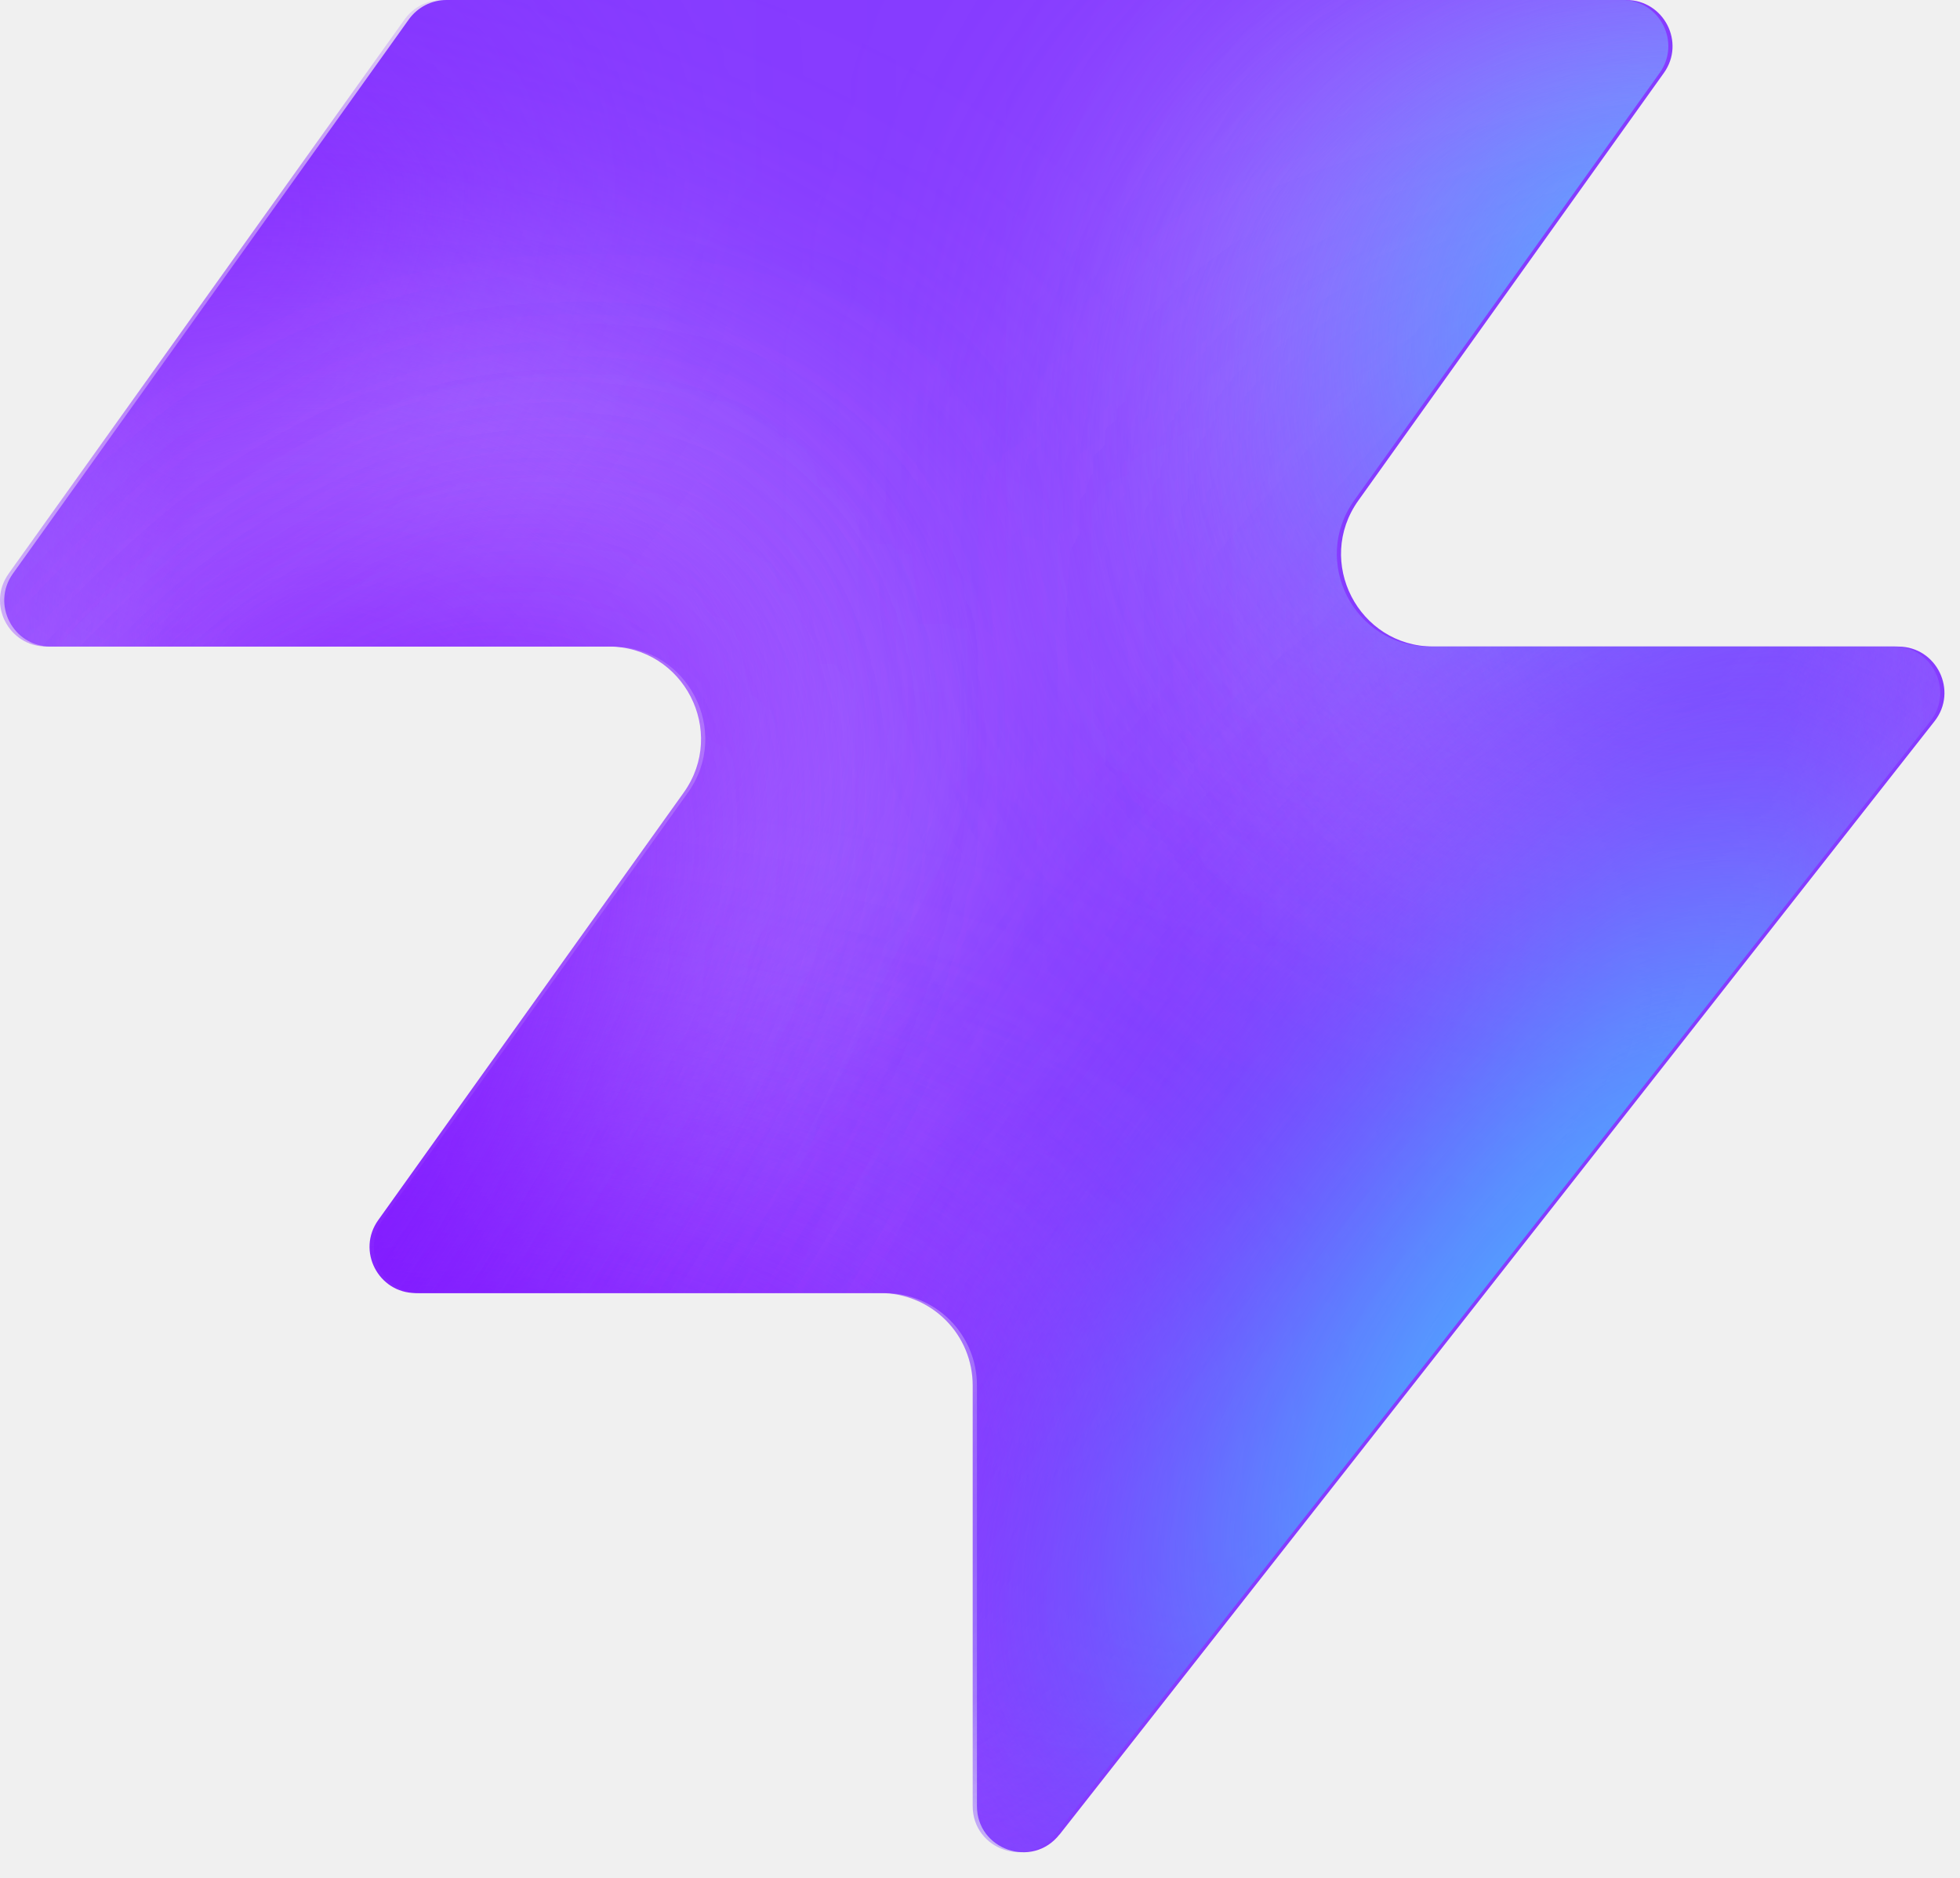
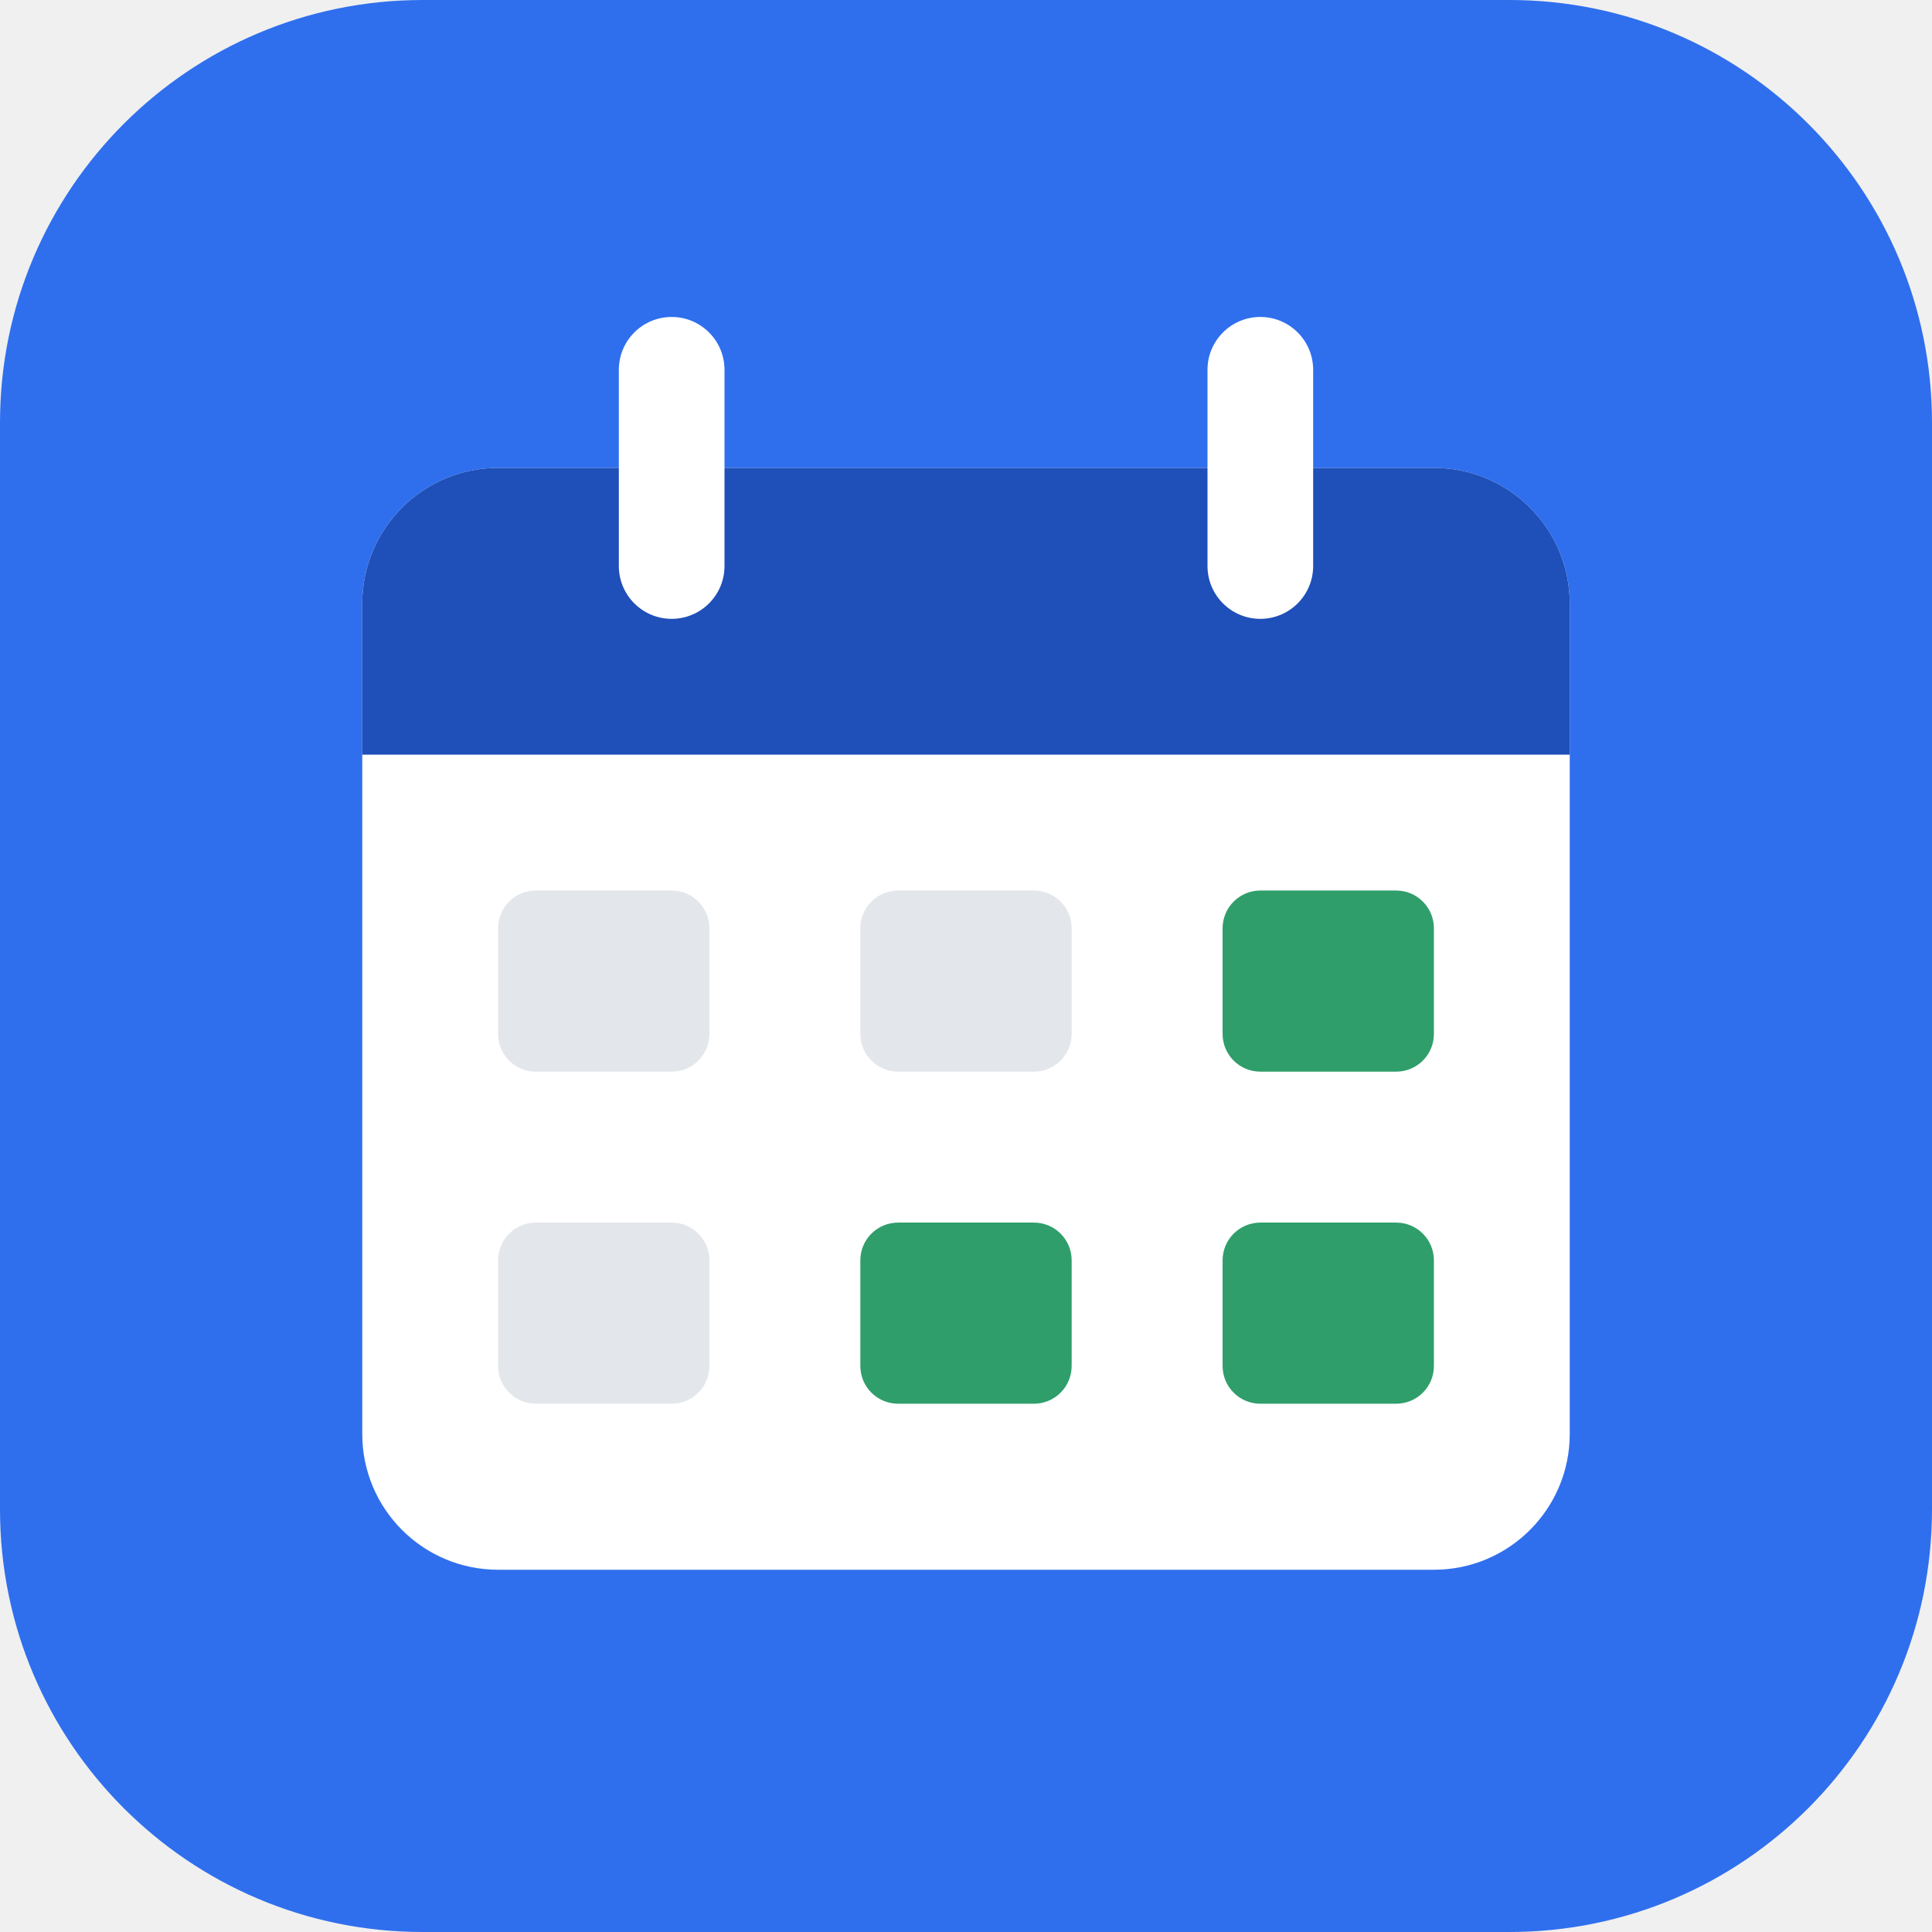
- <svg xmlns="http://www.w3.org/2000/svg" width="48" height="46" fill="none" viewBox="0 0 48 46">
-   <path fill="#863bff" d="M25.946 44.938c-.664.845-2.021.375-2.021-.698V33.937a2.26 2.26 0 0 0-2.262-2.262H10.287c-.92 0-1.456-1.04-.92-1.788l7.48-10.471c1.07-1.497 0-3.578-1.842-3.578H1.237c-.92 0-1.456-1.04-.92-1.788L10.013.474c.214-.297.556-.474.92-.474h28.894c.92 0 1.456 1.04.92 1.788l-7.48 10.471c-1.07 1.498 0 3.579 1.842 3.579h11.377c.943 0 1.473 1.088.89 1.83L25.947 44.94z" style="fill:#863bff;fill:color(display-p3 .525 .23 1);fill-opacity:1" />
-   <mask id="a" width="48" height="46" x="0" y="0" maskUnits="userSpaceOnUse" style="mask-type:alpha">
-     <path fill="#000" d="M25.842 44.938c-.664.844-2.021.375-2.021-.698V33.937a2.26 2.26 0 0 0-2.262-2.262H10.183c-.92 0-1.456-1.04-.92-1.788l7.48-10.471c1.07-1.498 0-3.579-1.842-3.579H1.133c-.92 0-1.456-1.04-.92-1.787L9.91.473c.214-.297.556-.474.92-.474h28.894c.92 0 1.456 1.04.92 1.788l-7.48 10.471c-1.07 1.498 0 3.578 1.842 3.578h11.377c.943 0 1.473 1.088.89 1.832L25.843 44.94z" style="fill:#000;fill-opacity:1" />
-   </mask>
-   <g mask="url(#a)">
-     <g filter="url(#b)">
-       <ellipse cx="5.508" cy="14.704" fill="#ede6ff" rx="5.508" ry="14.704" style="fill:#ede6ff;fill:color(display-p3 .927 .903 1);fill-opacity:1" transform="matrix(.00324 1 1 -.00324 -4.47 31.516)" />
+ <svg xmlns="http://www.w3.org/2000/svg" width="512" height="512" viewBox="0 0 512 512">
+   <rect width="512" height="512" rx="112" fill="#2f6fed" />
+   <g id="glyph">
+     <rect x="96" y="124" width="320" height="292" rx="36" fill="#ffffff" />
+     <path d="M96 160a36 36 0 0 1 36-36h248a36 36 0 0 1 36 36v40H96z" fill="#1f4fb8" />
+     <rect x="164" y="84" width="28" height="80" rx="14" fill="#ffffff" />
+     <rect x="320" y="84" width="28" height="80" rx="14" fill="#ffffff" />
+     <g fill="#e3e6eb">
+       <rect x="132" y="236" width="56" height="48" rx="10" />
+       <rect x="228" y="236" width="56" height="48" rx="10" />
+       <rect x="132" y="324" width="56" height="48" rx="10" />
    </g>
-     <g filter="url(#c)">
-       <ellipse cx="10.399" cy="29.851" fill="#ede6ff" rx="10.399" ry="29.851" style="fill:#ede6ff;fill:color(display-p3 .927 .903 1);fill-opacity:1" transform="matrix(.00324 1 1 -.00324 -39.328 7.883)" />
-     </g>
-     <g filter="url(#d)">
-       <ellipse cx="5.508" cy="30.487" fill="#7e14ff" rx="5.508" ry="30.487" style="fill:#7e14ff;fill:color(display-p3 .492 .077 1);fill-opacity:1" transform="rotate(89.814 -25.913 -14.639)scale(1 -1)" />
-     </g>
-     <g filter="url(#e)">
-       <ellipse cx="5.508" cy="30.599" fill="#7e14ff" rx="5.508" ry="30.599" style="fill:#7e14ff;fill:color(display-p3 .492 .077 1);fill-opacity:1" transform="rotate(89.814 -32.644 -3.334)scale(1 -1)" />
-     </g>
-     <g filter="url(#f)">
-       <ellipse cx="5.508" cy="30.599" fill="#7e14ff" rx="5.508" ry="30.599" style="fill:#7e14ff;fill:color(display-p3 .492 .077 1);fill-opacity:1" transform="matrix(.00324 1 1 -.00324 -34.34 30.47)" />
-     </g>
-     <g filter="url(#g)">
-       <ellipse cx="14.072" cy="22.078" fill="#ede6ff" rx="14.072" ry="22.078" style="fill:#ede6ff;fill:color(display-p3 .927 .903 1);fill-opacity:1" transform="rotate(93.35 24.506 48.493)scale(-1 1)" />
-     </g>
-     <g filter="url(#h)">
-       <ellipse cx="3.47" cy="21.501" fill="#7e14ff" rx="3.47" ry="21.501" style="fill:#7e14ff;fill:color(display-p3 .492 .077 1);fill-opacity:1" transform="rotate(89.009 28.708 47.59)scale(-1 1)" />
-     </g>
-     <g filter="url(#i)">
-       <ellipse cx="3.47" cy="21.501" fill="#7e14ff" rx="3.47" ry="21.501" style="fill:#7e14ff;fill:color(display-p3 .492 .077 1);fill-opacity:1" transform="rotate(89.009 28.708 47.59)scale(-1 1)" />
-     </g>
-     <g filter="url(#j)">
-       <ellipse cx=".387" cy="8.972" fill="#7e14ff" rx="4.407" ry="29.108" style="fill:#7e14ff;fill:color(display-p3 .492 .077 1);fill-opacity:1" transform="rotate(39.51 .387 8.972)" />
-     </g>
-     <g filter="url(#k)">
-       <ellipse cx="47.523" cy="-6.092" fill="#7e14ff" rx="4.407" ry="29.108" style="fill:#7e14ff;fill:color(display-p3 .492 .077 1);fill-opacity:1" transform="rotate(37.892 47.523 -6.092)" />
-     </g>
-     <g filter="url(#l)">
-       <ellipse cx="41.412" cy="6.333" fill="#47bfff" rx="5.971" ry="9.665" style="fill:#47bfff;fill:color(display-p3 .28 .748 1);fill-opacity:1" transform="rotate(37.892 41.412 6.333)" />
-     </g>
-     <g filter="url(#m)">
-       <ellipse cx="-1.879" cy="38.332" fill="#7e14ff" rx="4.407" ry="29.108" style="fill:#7e14ff;fill:color(display-p3 .492 .077 1);fill-opacity:1" transform="rotate(37.892 -1.88 38.332)" />
-     </g>
-     <g filter="url(#n)">
-       <ellipse cx="-1.879" cy="38.332" fill="#7e14ff" rx="4.407" ry="29.108" style="fill:#7e14ff;fill:color(display-p3 .492 .077 1);fill-opacity:1" transform="rotate(37.892 -1.88 38.332)" />
-     </g>
-     <g filter="url(#o)">
-       <ellipse cx="35.651" cy="29.907" fill="#7e14ff" rx="4.407" ry="29.108" style="fill:#7e14ff;fill:color(display-p3 .492 .077 1);fill-opacity:1" transform="rotate(37.892 35.651 29.907)" />
-     </g>
-     <g filter="url(#p)">
-       <ellipse cx="38.418" cy="32.4" fill="#47bfff" rx="5.971" ry="15.297" style="fill:#47bfff;fill:color(display-p3 .28 .748 1);fill-opacity:1" transform="rotate(37.892 38.418 32.4)" />
+     <g fill="#2f9e6a">
+       <rect x="324" y="236" width="56" height="48" rx="10" />
+       <rect x="228" y="324" width="56" height="48" rx="10" />
+       <rect x="324" y="324" width="56" height="48" rx="10" />
    </g>
  </g>
-   <defs>
-     <filter id="b" width="60.045" height="41.654" x="-19.77" y="16.149" color-interpolation-filters="sRGB" filterUnits="userSpaceOnUse">
-       <feFlood flood-opacity="0" result="BackgroundImageFix" />
-       <feBlend in="SourceGraphic" in2="BackgroundImageFix" result="shape" />
-       <feGaussianBlur result="effect1_foregroundBlur_2002_17158" stdDeviation="7.659" />
-     </filter>
-     <filter id="c" width="90.34" height="51.437" x="-54.613" y="-7.533" color-interpolation-filters="sRGB" filterUnits="userSpaceOnUse">
-       <feFlood flood-opacity="0" result="BackgroundImageFix" />
-       <feBlend in="SourceGraphic" in2="BackgroundImageFix" result="shape" />
-       <feGaussianBlur result="effect1_foregroundBlur_2002_17158" stdDeviation="7.659" />
-     </filter>
-     <filter id="d" width="79.355" height="29.4" x="-49.64" y="2.03" color-interpolation-filters="sRGB" filterUnits="userSpaceOnUse">
-       <feFlood flood-opacity="0" result="BackgroundImageFix" />
-       <feBlend in="SourceGraphic" in2="BackgroundImageFix" result="shape" />
-       <feGaussianBlur result="effect1_foregroundBlur_2002_17158" stdDeviation="4.596" />
-     </filter>
-     <filter id="e" width="79.579" height="29.4" x="-45.045" y="20.029" color-interpolation-filters="sRGB" filterUnits="userSpaceOnUse">
-       <feFlood flood-opacity="0" result="BackgroundImageFix" />
-       <feBlend in="SourceGraphic" in2="BackgroundImageFix" result="shape" />
-       <feGaussianBlur result="effect1_foregroundBlur_2002_17158" stdDeviation="4.596" />
-     </filter>
-     <filter id="f" width="79.579" height="29.4" x="-43.513" y="21.178" color-interpolation-filters="sRGB" filterUnits="userSpaceOnUse">
-       <feFlood flood-opacity="0" result="BackgroundImageFix" />
-       <feBlend in="SourceGraphic" in2="BackgroundImageFix" result="shape" />
-       <feGaussianBlur result="effect1_foregroundBlur_2002_17158" stdDeviation="4.596" />
-     </filter>
-     <filter id="g" width="74.749" height="58.852" x="15.756" y="-17.901" color-interpolation-filters="sRGB" filterUnits="userSpaceOnUse">
-       <feFlood flood-opacity="0" result="BackgroundImageFix" />
-       <feBlend in="SourceGraphic" in2="BackgroundImageFix" result="shape" />
-       <feGaussianBlur result="effect1_foregroundBlur_2002_17158" stdDeviation="7.659" />
-     </filter>
-     <filter id="h" width="61.377" height="25.362" x="23.548" y="2.284" color-interpolation-filters="sRGB" filterUnits="userSpaceOnUse">
-       <feFlood flood-opacity="0" result="BackgroundImageFix" />
-       <feBlend in="SourceGraphic" in2="BackgroundImageFix" result="shape" />
-       <feGaussianBlur result="effect1_foregroundBlur_2002_17158" stdDeviation="4.596" />
-     </filter>
-     <filter id="i" width="61.377" height="25.362" x="23.548" y="2.284" color-interpolation-filters="sRGB" filterUnits="userSpaceOnUse">
-       <feFlood flood-opacity="0" result="BackgroundImageFix" />
-       <feBlend in="SourceGraphic" in2="BackgroundImageFix" result="shape" />
-       <feGaussianBlur result="effect1_foregroundBlur_2002_17158" stdDeviation="4.596" />
-     </filter>
-     <filter id="j" width="56.045" height="63.649" x="-27.636" y="-22.853" color-interpolation-filters="sRGB" filterUnits="userSpaceOnUse">
-       <feFlood flood-opacity="0" result="BackgroundImageFix" />
-       <feBlend in="SourceGraphic" in2="BackgroundImageFix" result="shape" />
-       <feGaussianBlur result="effect1_foregroundBlur_2002_17158" stdDeviation="4.596" />
-     </filter>
-     <filter id="k" width="54.814" height="64.646" x="20.116" y="-38.415" color-interpolation-filters="sRGB" filterUnits="userSpaceOnUse">
-       <feFlood flood-opacity="0" result="BackgroundImageFix" />
-       <feBlend in="SourceGraphic" in2="BackgroundImageFix" result="shape" />
-       <feGaussianBlur result="effect1_foregroundBlur_2002_17158" stdDeviation="4.596" />
-     </filter>
-     <filter id="l" width="33.541" height="35.313" x="24.641" y="-11.323" color-interpolation-filters="sRGB" filterUnits="userSpaceOnUse">
-       <feFlood flood-opacity="0" result="BackgroundImageFix" />
-       <feBlend in="SourceGraphic" in2="BackgroundImageFix" result="shape" />
-       <feGaussianBlur result="effect1_foregroundBlur_2002_17158" stdDeviation="4.596" />
-     </filter>
-     <filter id="m" width="54.814" height="64.646" x="-29.286" y="6.009" color-interpolation-filters="sRGB" filterUnits="userSpaceOnUse">
-       <feFlood flood-opacity="0" result="BackgroundImageFix" />
-       <feBlend in="SourceGraphic" in2="BackgroundImageFix" result="shape" />
-       <feGaussianBlur result="effect1_foregroundBlur_2002_17158" stdDeviation="4.596" />
-     </filter>
-     <filter id="n" width="54.814" height="64.646" x="-29.286" y="6.009" color-interpolation-filters="sRGB" filterUnits="userSpaceOnUse">
-       <feFlood flood-opacity="0" result="BackgroundImageFix" />
-       <feBlend in="SourceGraphic" in2="BackgroundImageFix" result="shape" />
-       <feGaussianBlur result="effect1_foregroundBlur_2002_17158" stdDeviation="4.596" />
-     </filter>
-     <filter id="o" width="54.814" height="64.646" x="8.244" y="-2.416" color-interpolation-filters="sRGB" filterUnits="userSpaceOnUse">
-       <feFlood flood-opacity="0" result="BackgroundImageFix" />
-       <feBlend in="SourceGraphic" in2="BackgroundImageFix" result="shape" />
-       <feGaussianBlur result="effect1_foregroundBlur_2002_17158" stdDeviation="4.596" />
-     </filter>
-     <filter id="p" width="39.409" height="43.623" x="18.713" y="10.588" color-interpolation-filters="sRGB" filterUnits="userSpaceOnUse">
-       <feFlood flood-opacity="0" result="BackgroundImageFix" />
-       <feBlend in="SourceGraphic" in2="BackgroundImageFix" result="shape" />
-       <feGaussianBlur result="effect1_foregroundBlur_2002_17158" stdDeviation="4.596" />
-     </filter>
-   </defs>
</svg>
